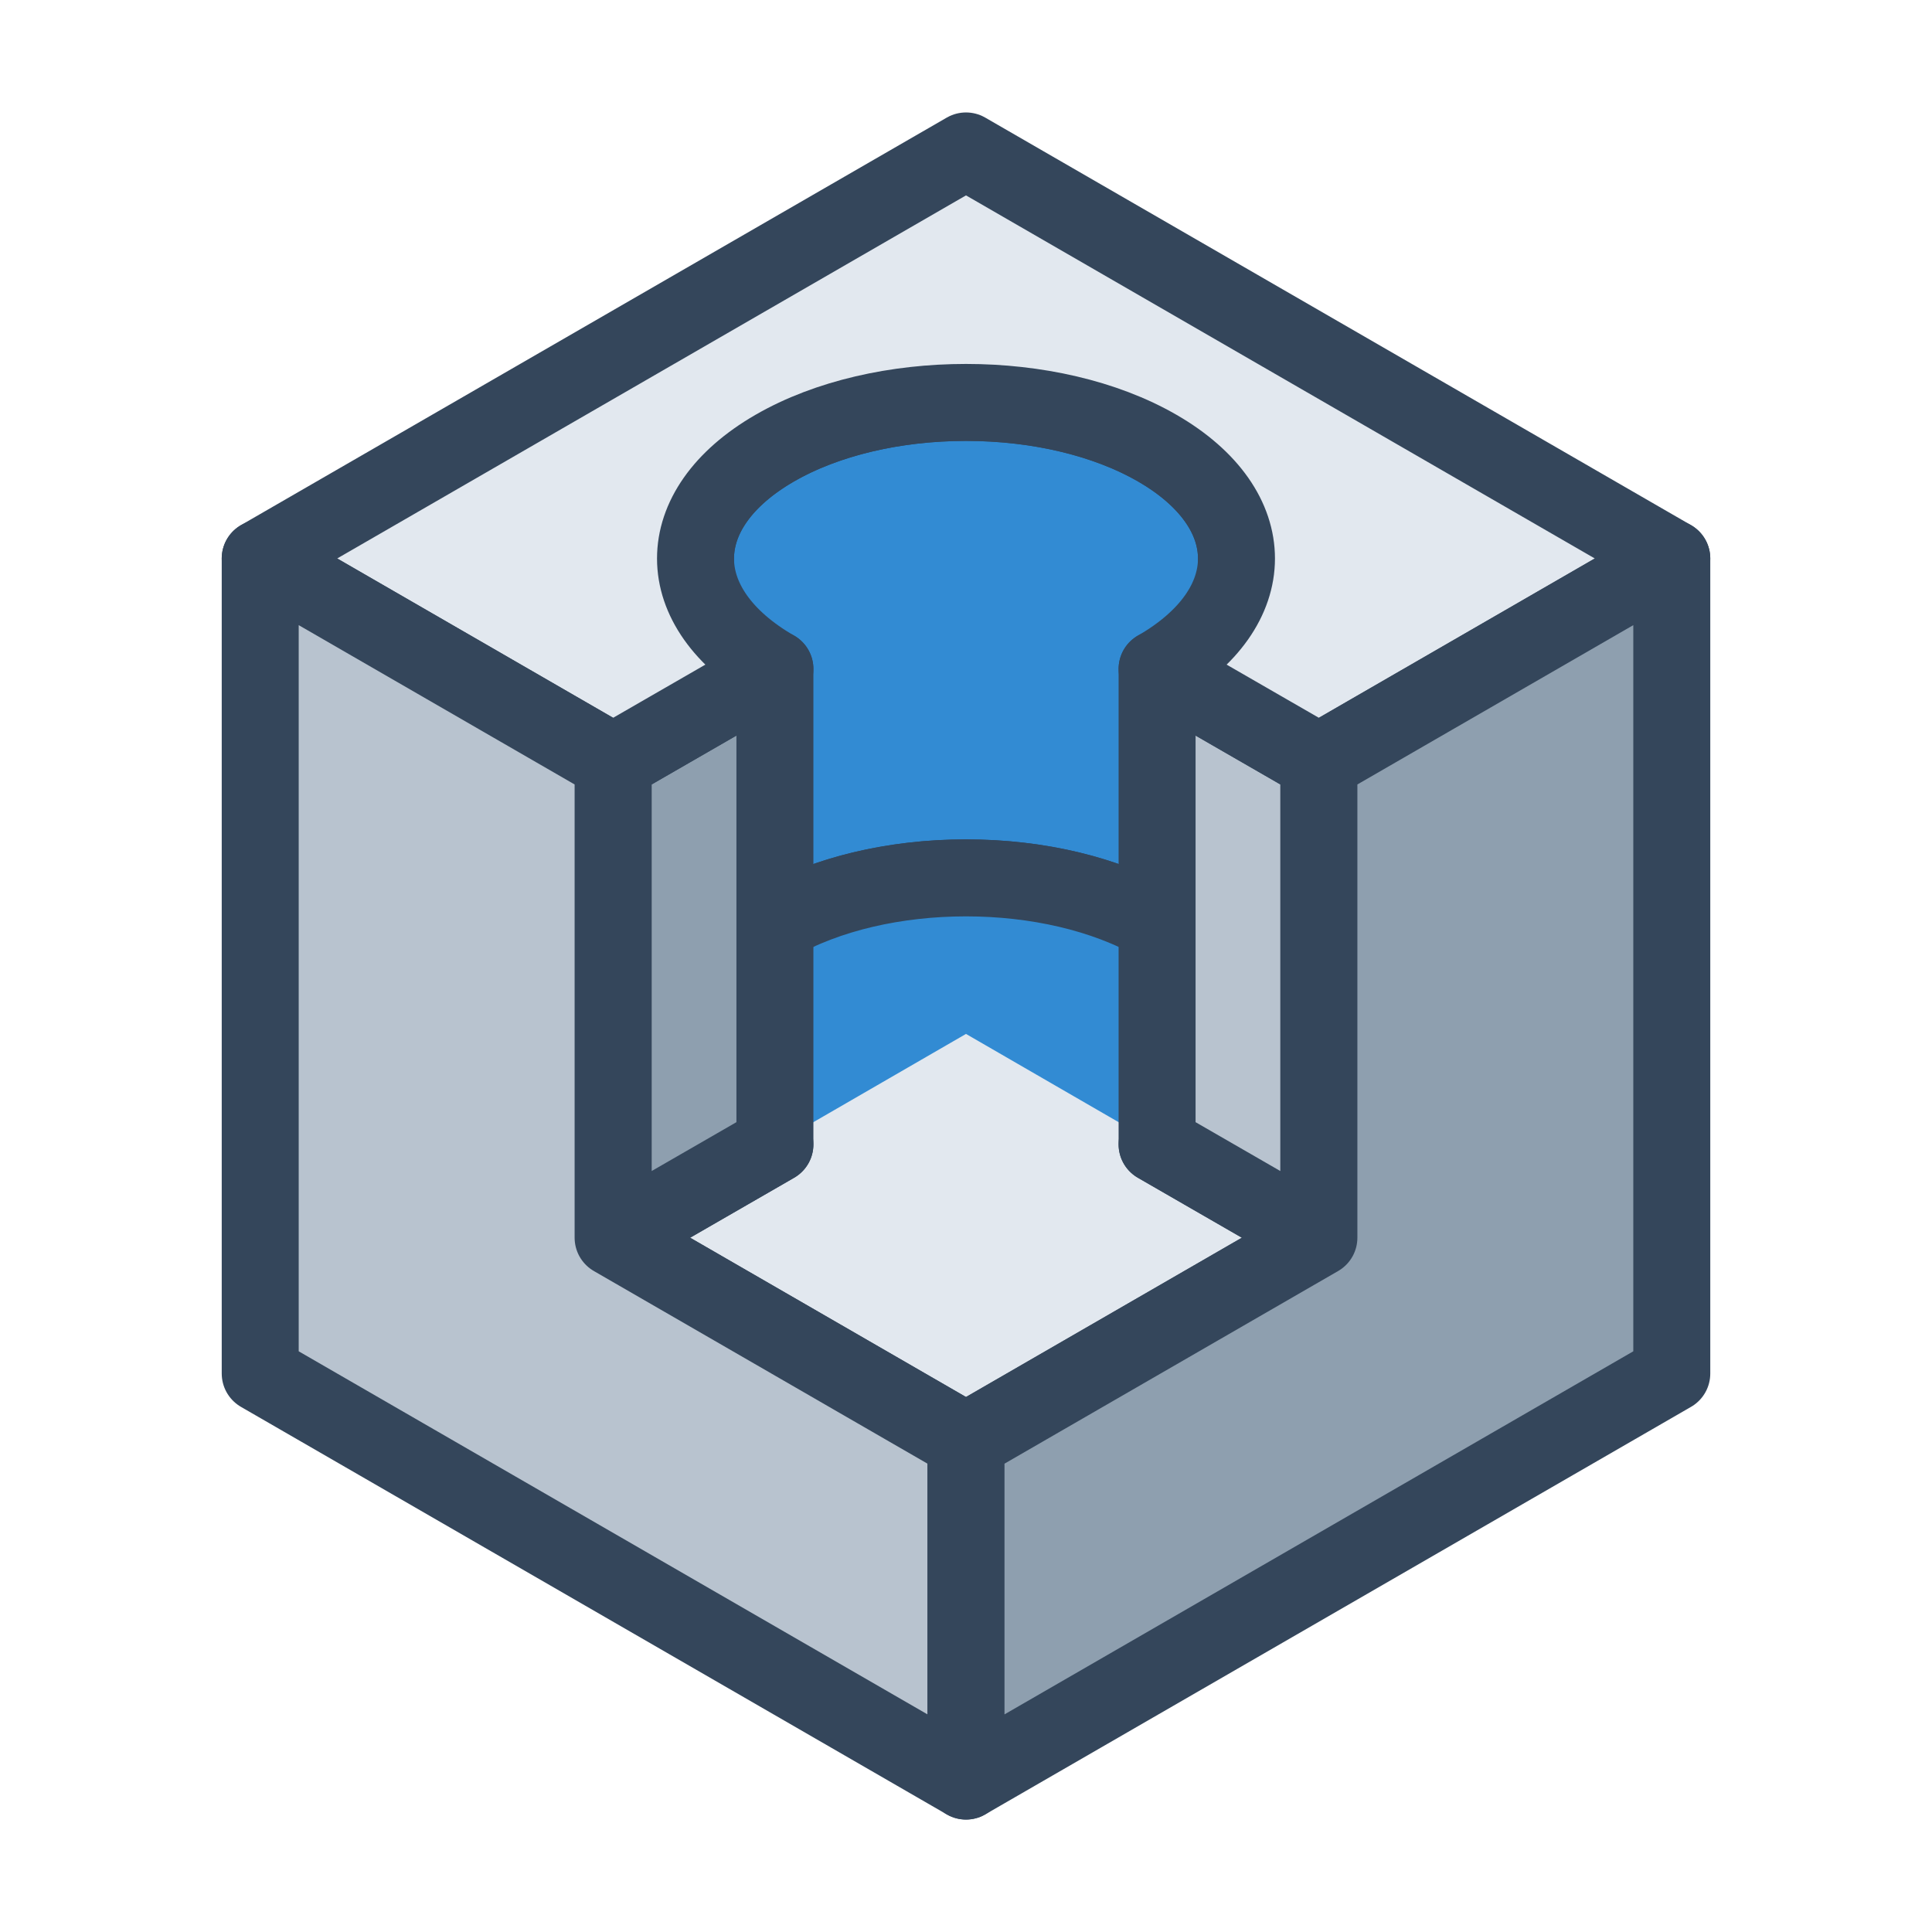
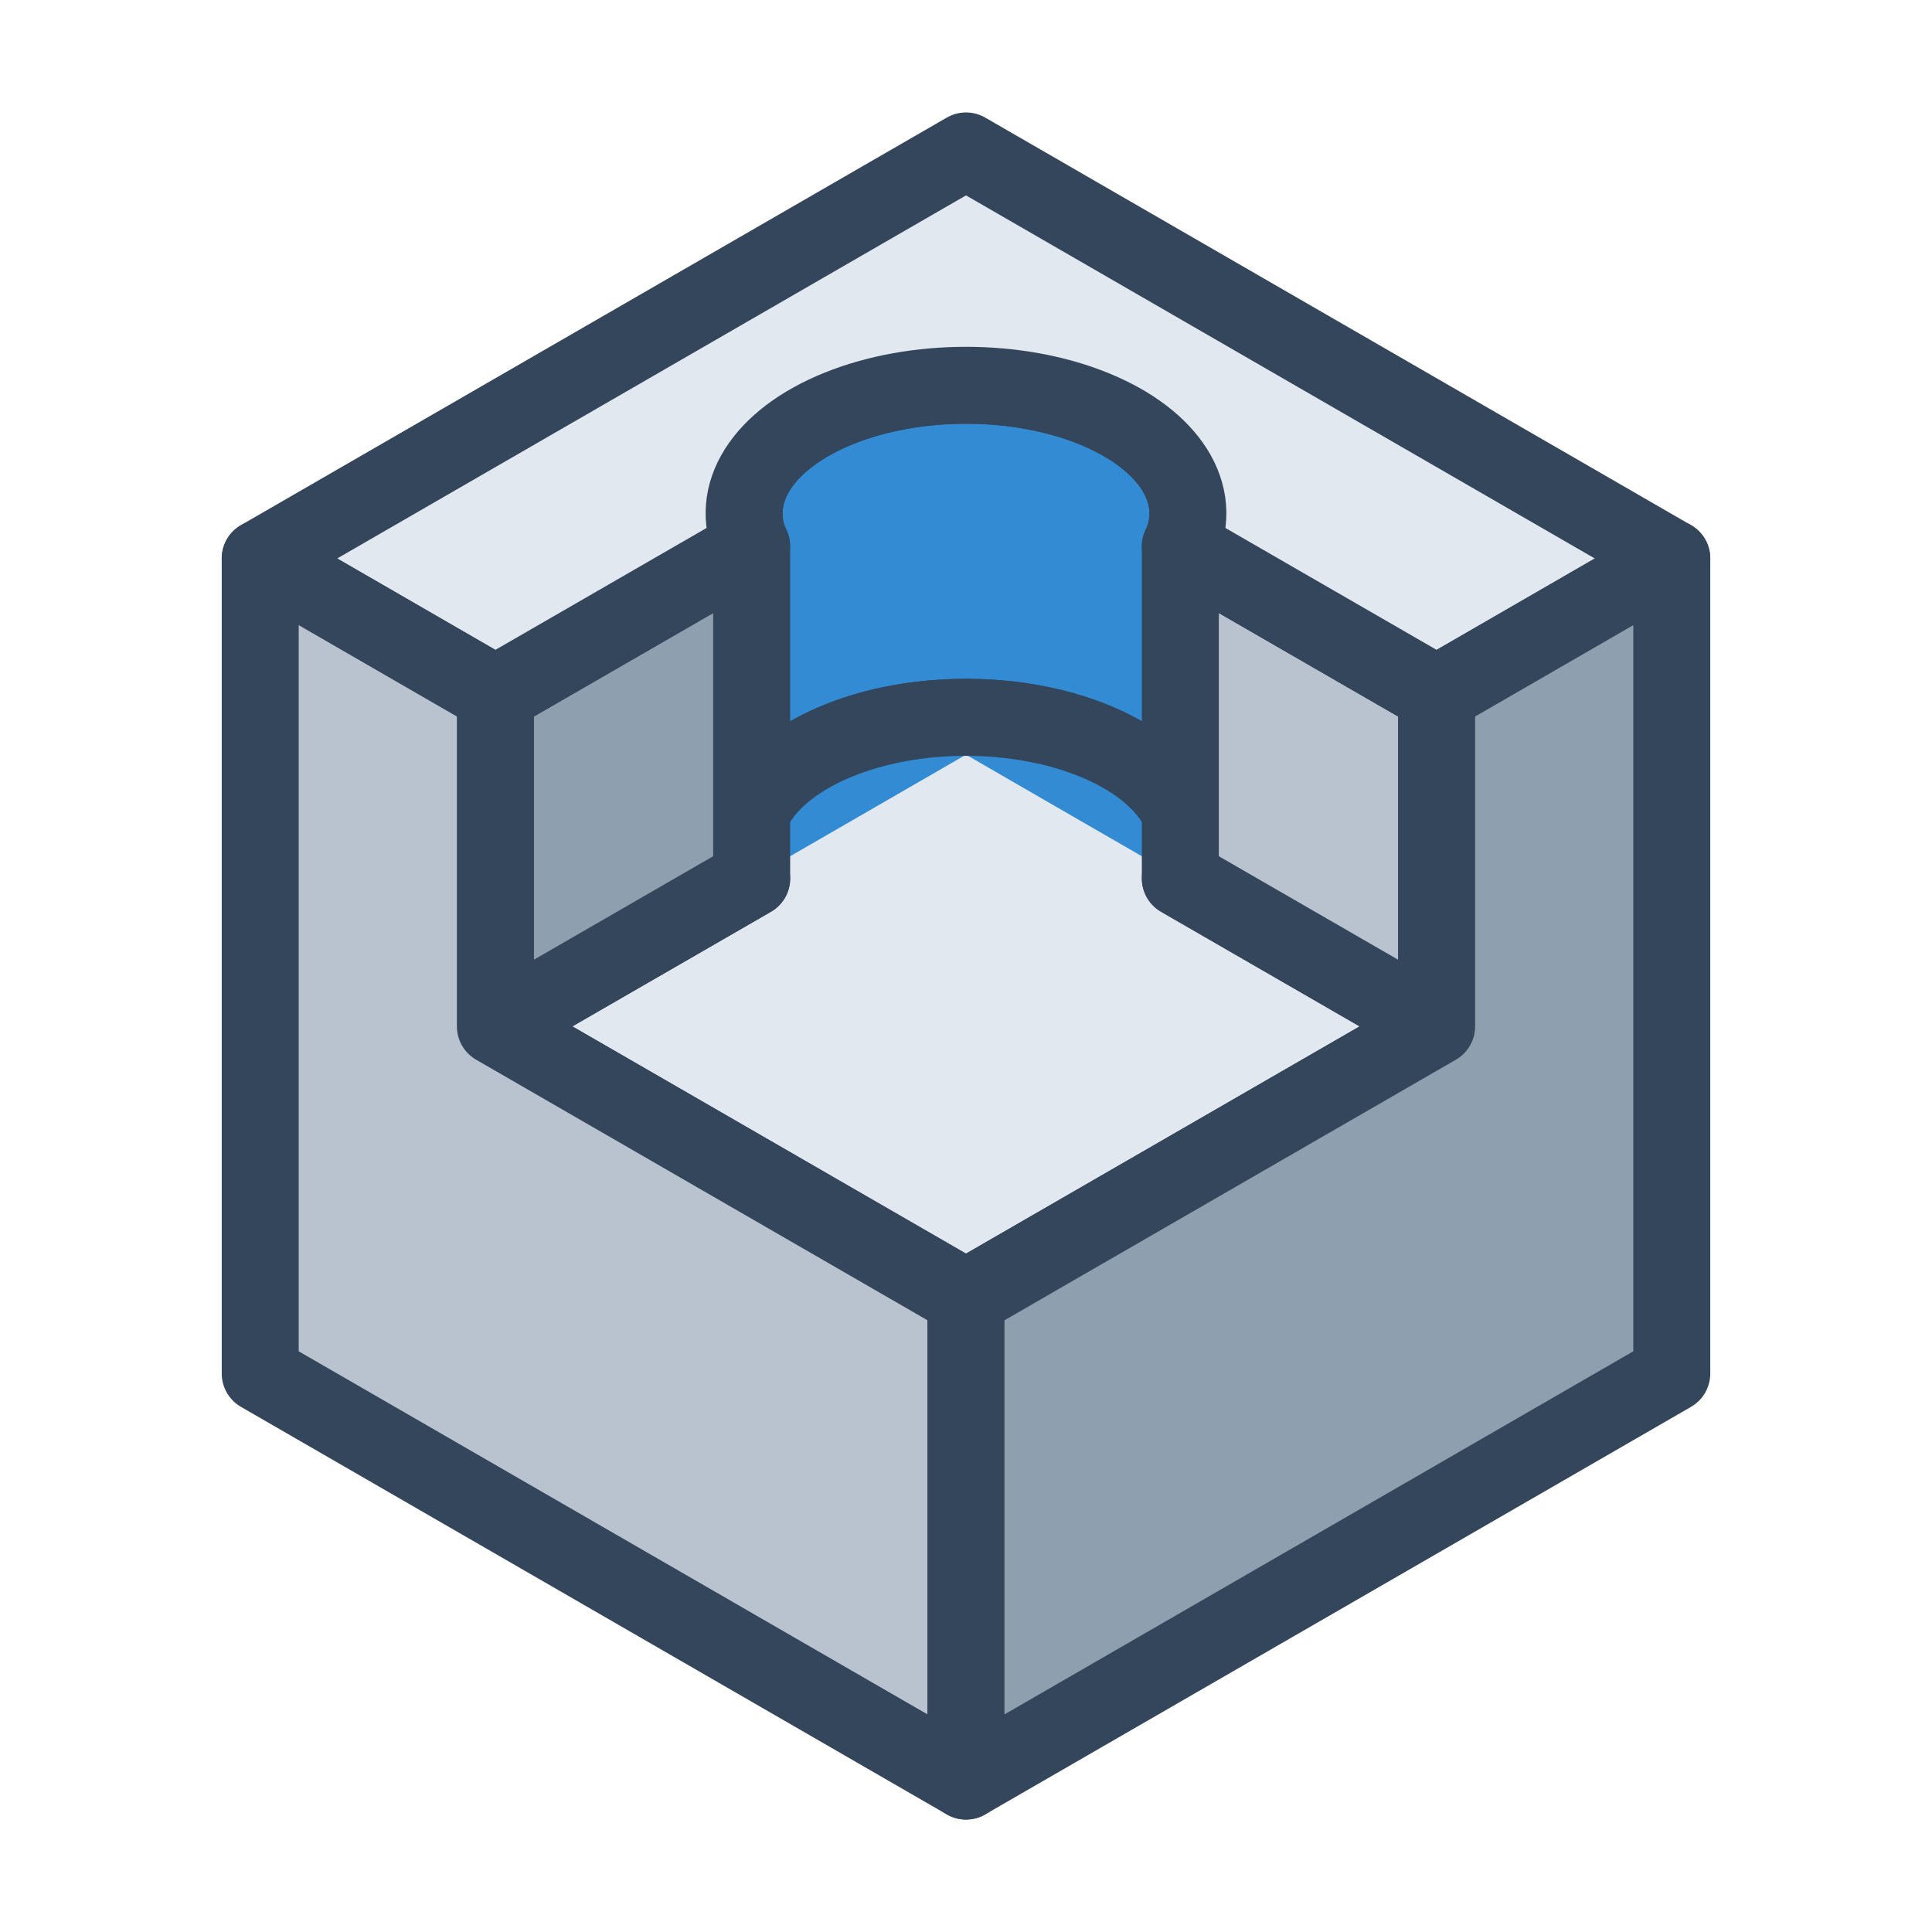
<svg xmlns="http://www.w3.org/2000/svg" viewBox="0 0 64 64">
-   <path d="M23.04 18.5A8.96 5.17 0 0 1 40.96 18.5L40.96 34.25A8.96 5.17 0 0 0 23.04 34.25Z" fill="#328bd3" />
-   <path d="M23.04 18.5A8.96 5.17 0 0 1 40.96 18.5L40.96 34.25A8.96 5.17 0 0 0 23.04 34.25Z" fill="none" stroke="#34465b" stroke-width="2.55" stroke-linejoin="round" stroke-linecap="round" />
-   <path d="M20.31 41L25.67 37.91A8.96 5.17 0 1 1 38.33 37.91L43.69 41L32 47.75Z" fill="#e2e8ef" />
-   <path d="M25.67 37.91A8.96 5.17 0 1 1 38.33 37.91L32 34.25Z" fill="#328bd3" />
-   <path d="M20.31 41L25.67 37.91A8.96 5.17 0 1 1 38.33 37.91L43.69 41L32 47.75Z" fill="none" stroke="#34465b" stroke-width="2.55" stroke-linejoin="round" stroke-linecap="round" />
-   <path d="M25.67 22.16L20.31 25.25L20.31 41L25.67 37.91Z" fill="#8e9faf" />
-   <path d="M25.67 22.16L20.31 25.25L20.31 41L25.67 37.91Z" fill="none" stroke="#34465b" stroke-width="2.55" stroke-linejoin="round" stroke-linecap="round" />
-   <path d="M38.33 22.16L43.69 25.25L43.69 41L38.33 37.91Z" fill="#b8c3cf" />
-   <path d="M38.33 22.16L43.69 25.25L43.69 41L38.33 37.91Z" fill="none" stroke="#34465b" stroke-width="2.55" stroke-linejoin="round" stroke-linecap="round" />
-   <path d="M32 5L55.38 18.5L43.69 25.25L38.33 22.16A8.96 5.17 0 1 0 25.67 22.16L20.31 25.25L8.62 18.5Z" fill="#e2e8ef" />
-   <path d="M32 5L55.38 18.5L43.69 25.25L38.33 22.16A8.96 5.17 0 1 0 25.67 22.16L20.31 25.25L8.62 18.5Z" fill="none" stroke="#34465b" stroke-width="2.55" stroke-linejoin="round" stroke-linecap="round" />
-   <path d="M8.62 18.5L20.31 25.25L20.31 41L32 47.75L32 59L8.62 45.5Z" fill="#b8c3cf" />
-   <path d="M8.62 18.5L20.31 25.25L20.31 41L32 47.75L32 59L8.62 45.5Z" fill="none" stroke="#34465b" stroke-width="2.55" stroke-linejoin="round" stroke-linecap="round" />
-   <path d="M55.38 18.5L43.69 25.25L43.69 41L32 47.75L32 59L55.38 45.5Z" fill="#8e9faf" />
-   <path d="M55.38 18.5L43.69 25.25L43.69 41L32 47.75L32 59L55.38 45.5Z" fill="none" stroke="#34465b" stroke-width="2.55" stroke-linejoin="round" stroke-linecap="round" />
+   <path d="M24.65 17A7.35 4.24 0 0 1 39.35 17L39.35 28A7.35 4.24 0 0 0 24.65 28Z" fill="#328bd3" />
+   <path d="M24.65 17A7.35 4.24 0 0 1 39.35 17L39.35 28A7.35 4.24 0 0 0 24.65 28Z" fill="none" stroke="#34465b" stroke-width="2.55" stroke-linejoin="round" stroke-linecap="round" />
+   <path d="M16.41 34L24.9 29.1A7.35 4.24 0 1 1 39.1 29.1L47.59 34L32 43Z" fill="#e2e8ef" />
+   <path d="M24.9 29.1A7.35 4.24 0 1 1 39.1 29.1L32 25Z" fill="#328bd3" />
+   <path d="M16.41 34L24.9 29.1A7.35 4.24 0 1 1 39.1 29.1L47.59 34L32 43Z" fill="none" stroke="#34465b" stroke-width="2.55" stroke-linejoin="round" stroke-linecap="round" />
+   <path d="M24.9 18.1L16.41 23L16.41 34L24.9 29.1Z" fill="#8e9faf" />
+   <path d="M24.9 18.1L16.41 23L16.41 34L24.9 29.1Z" fill="none" stroke="#34465b" stroke-width="2.55" stroke-linejoin="round" stroke-linecap="round" />
+   <path d="M39.1 18.1L47.59 23L47.59 34L39.1 29.1Z" fill="#b8c3cf" />
+   <path d="M39.1 18.1L47.59 23L47.59 34L39.1 29.1Z" fill="none" stroke="#34465b" stroke-width="2.55" stroke-linejoin="round" stroke-linecap="round" />
+   <path d="M32 5L55.38 18.5L47.59 23L39.1 18.1A7.35 4.24 0 1 0 24.9 18.1L16.41 23L8.62 18.5Z" fill="#e2e8ef" />
+   <path d="M32 5L55.38 18.5L47.59 23L39.1 18.1A7.35 4.24 0 1 0 24.9 18.1L16.41 23L8.62 18.5Z" fill="none" stroke="#34465b" stroke-width="2.55" stroke-linejoin="round" stroke-linecap="round" />
+   <path d="M8.62 18.5L16.41 23L16.41 34L32 43L32 59L8.62 45.5Z" fill="#b8c3cf" />
+   <path d="M8.62 18.5L16.41 23L16.41 34L32 43L32 59L8.62 45.5Z" fill="none" stroke="#34465b" stroke-width="2.55" stroke-linejoin="round" stroke-linecap="round" />
+   <path d="M55.38 18.5L47.59 23L47.59 34L32 43L32 59L55.38 45.5Z" fill="#8e9faf" />
+   <path d="M55.38 18.5L47.59 23L47.59 34L32 43L32 59L55.38 45.5Z" fill="none" stroke="#34465b" stroke-width="2.55" stroke-linejoin="round" stroke-linecap="round" />
</svg>
